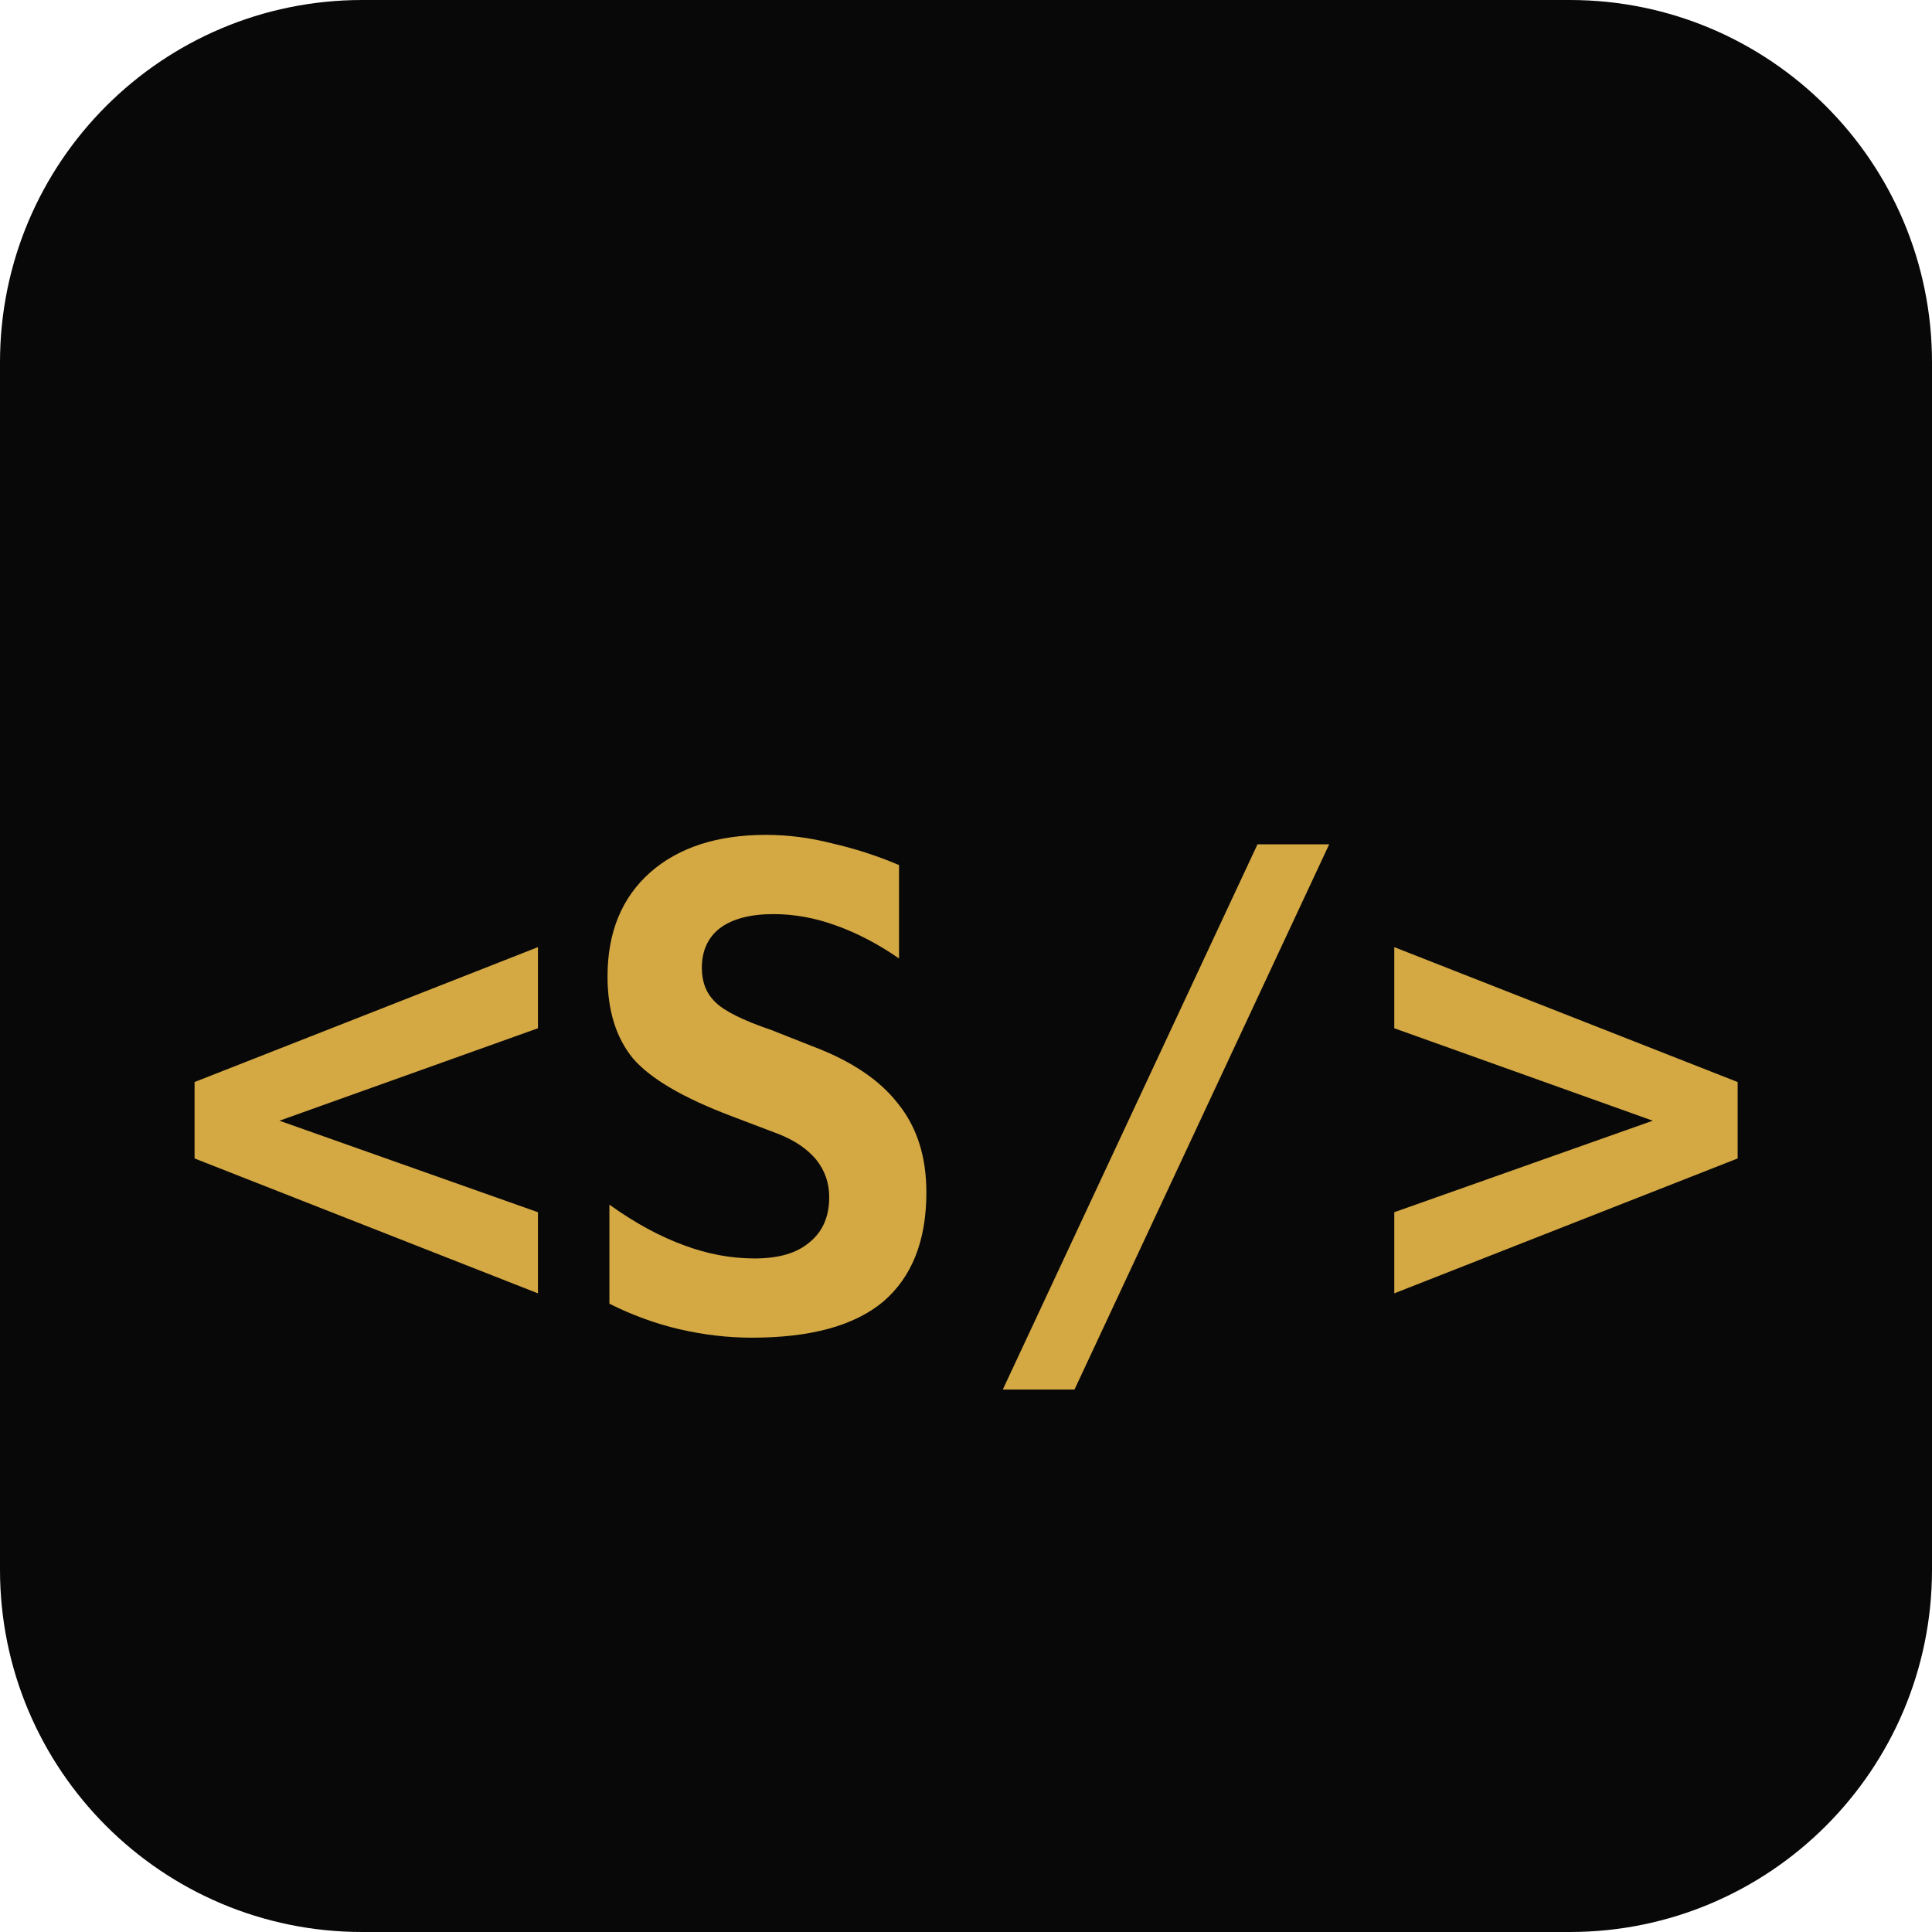
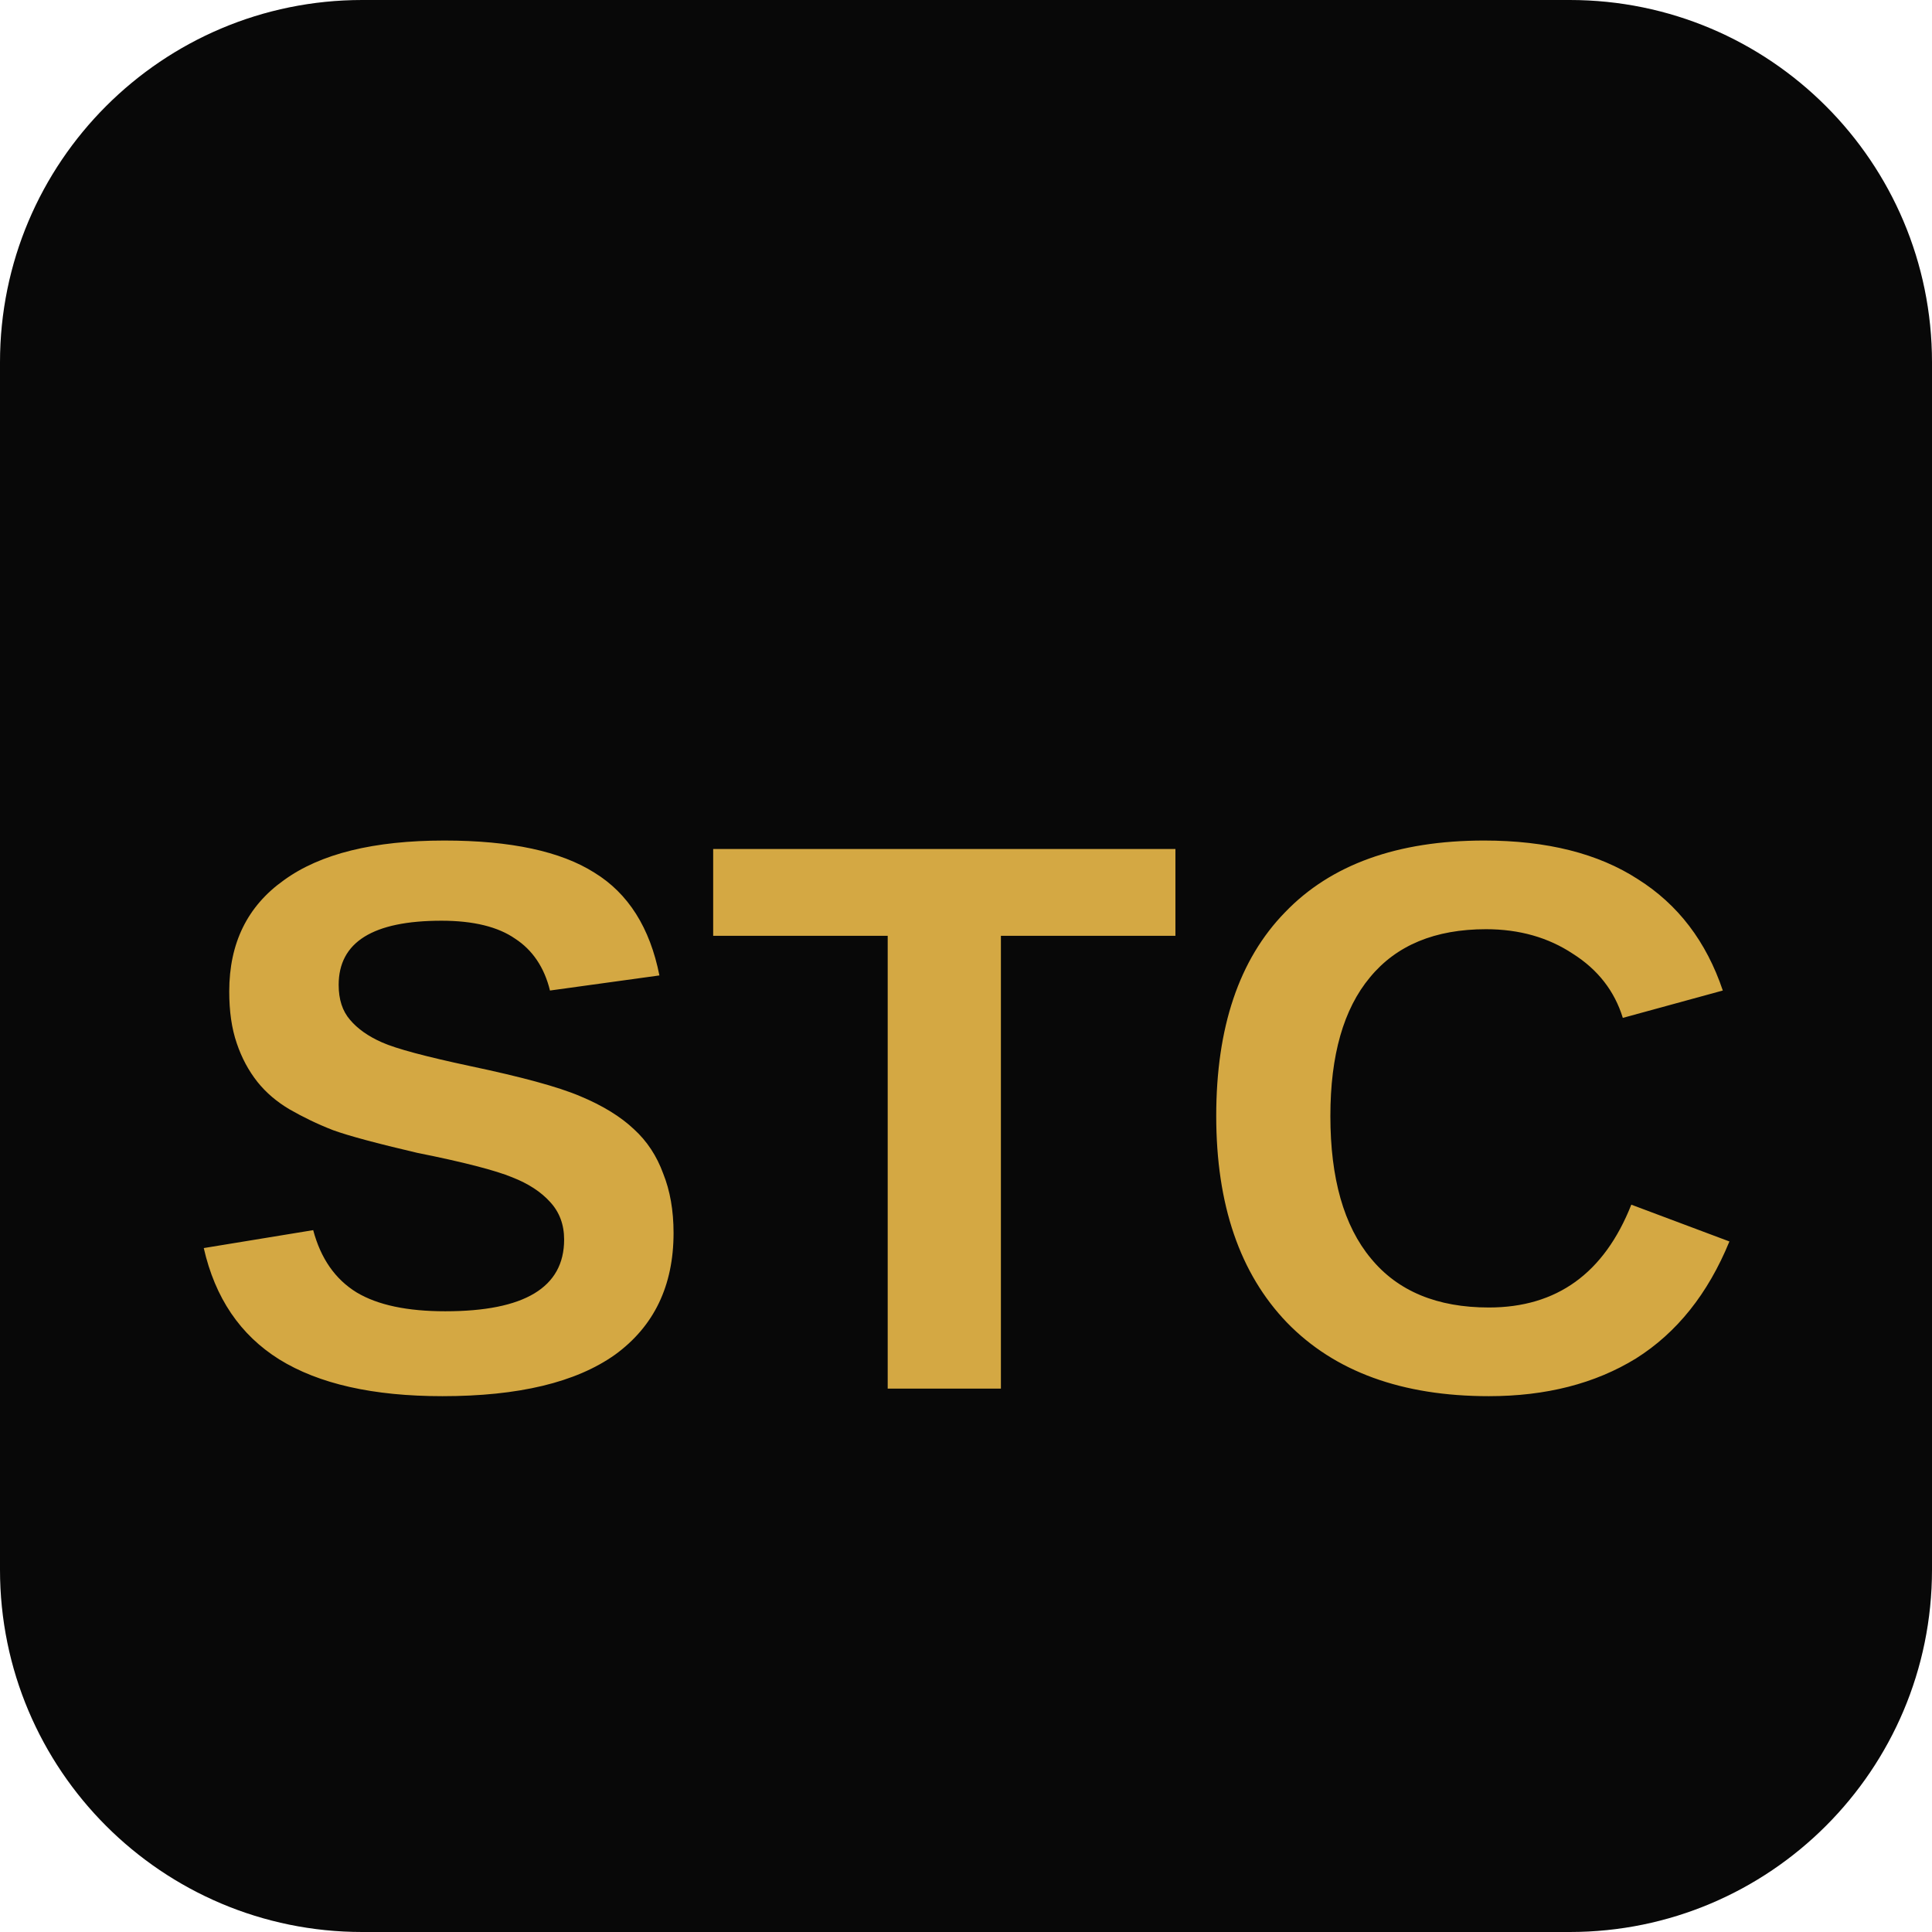
<svg xmlns="http://www.w3.org/2000/svg" viewBox="0 0 32 32" width="32" height="32">
  <rect width="32" height="32" rx="6" fill="#080808" />
-   <text x="16" y="22" font-family="monospace" font-size="11" font-weight="700" fill="#D4A843" text-anchor="middle">&lt;S/&gt;</text>
+   <text x="16" y="23" font-family="Arial, sans-serif" font-size="13" font-weight="800" fill="#D4A843" text-anchor="middle">STC</text>
</svg>
